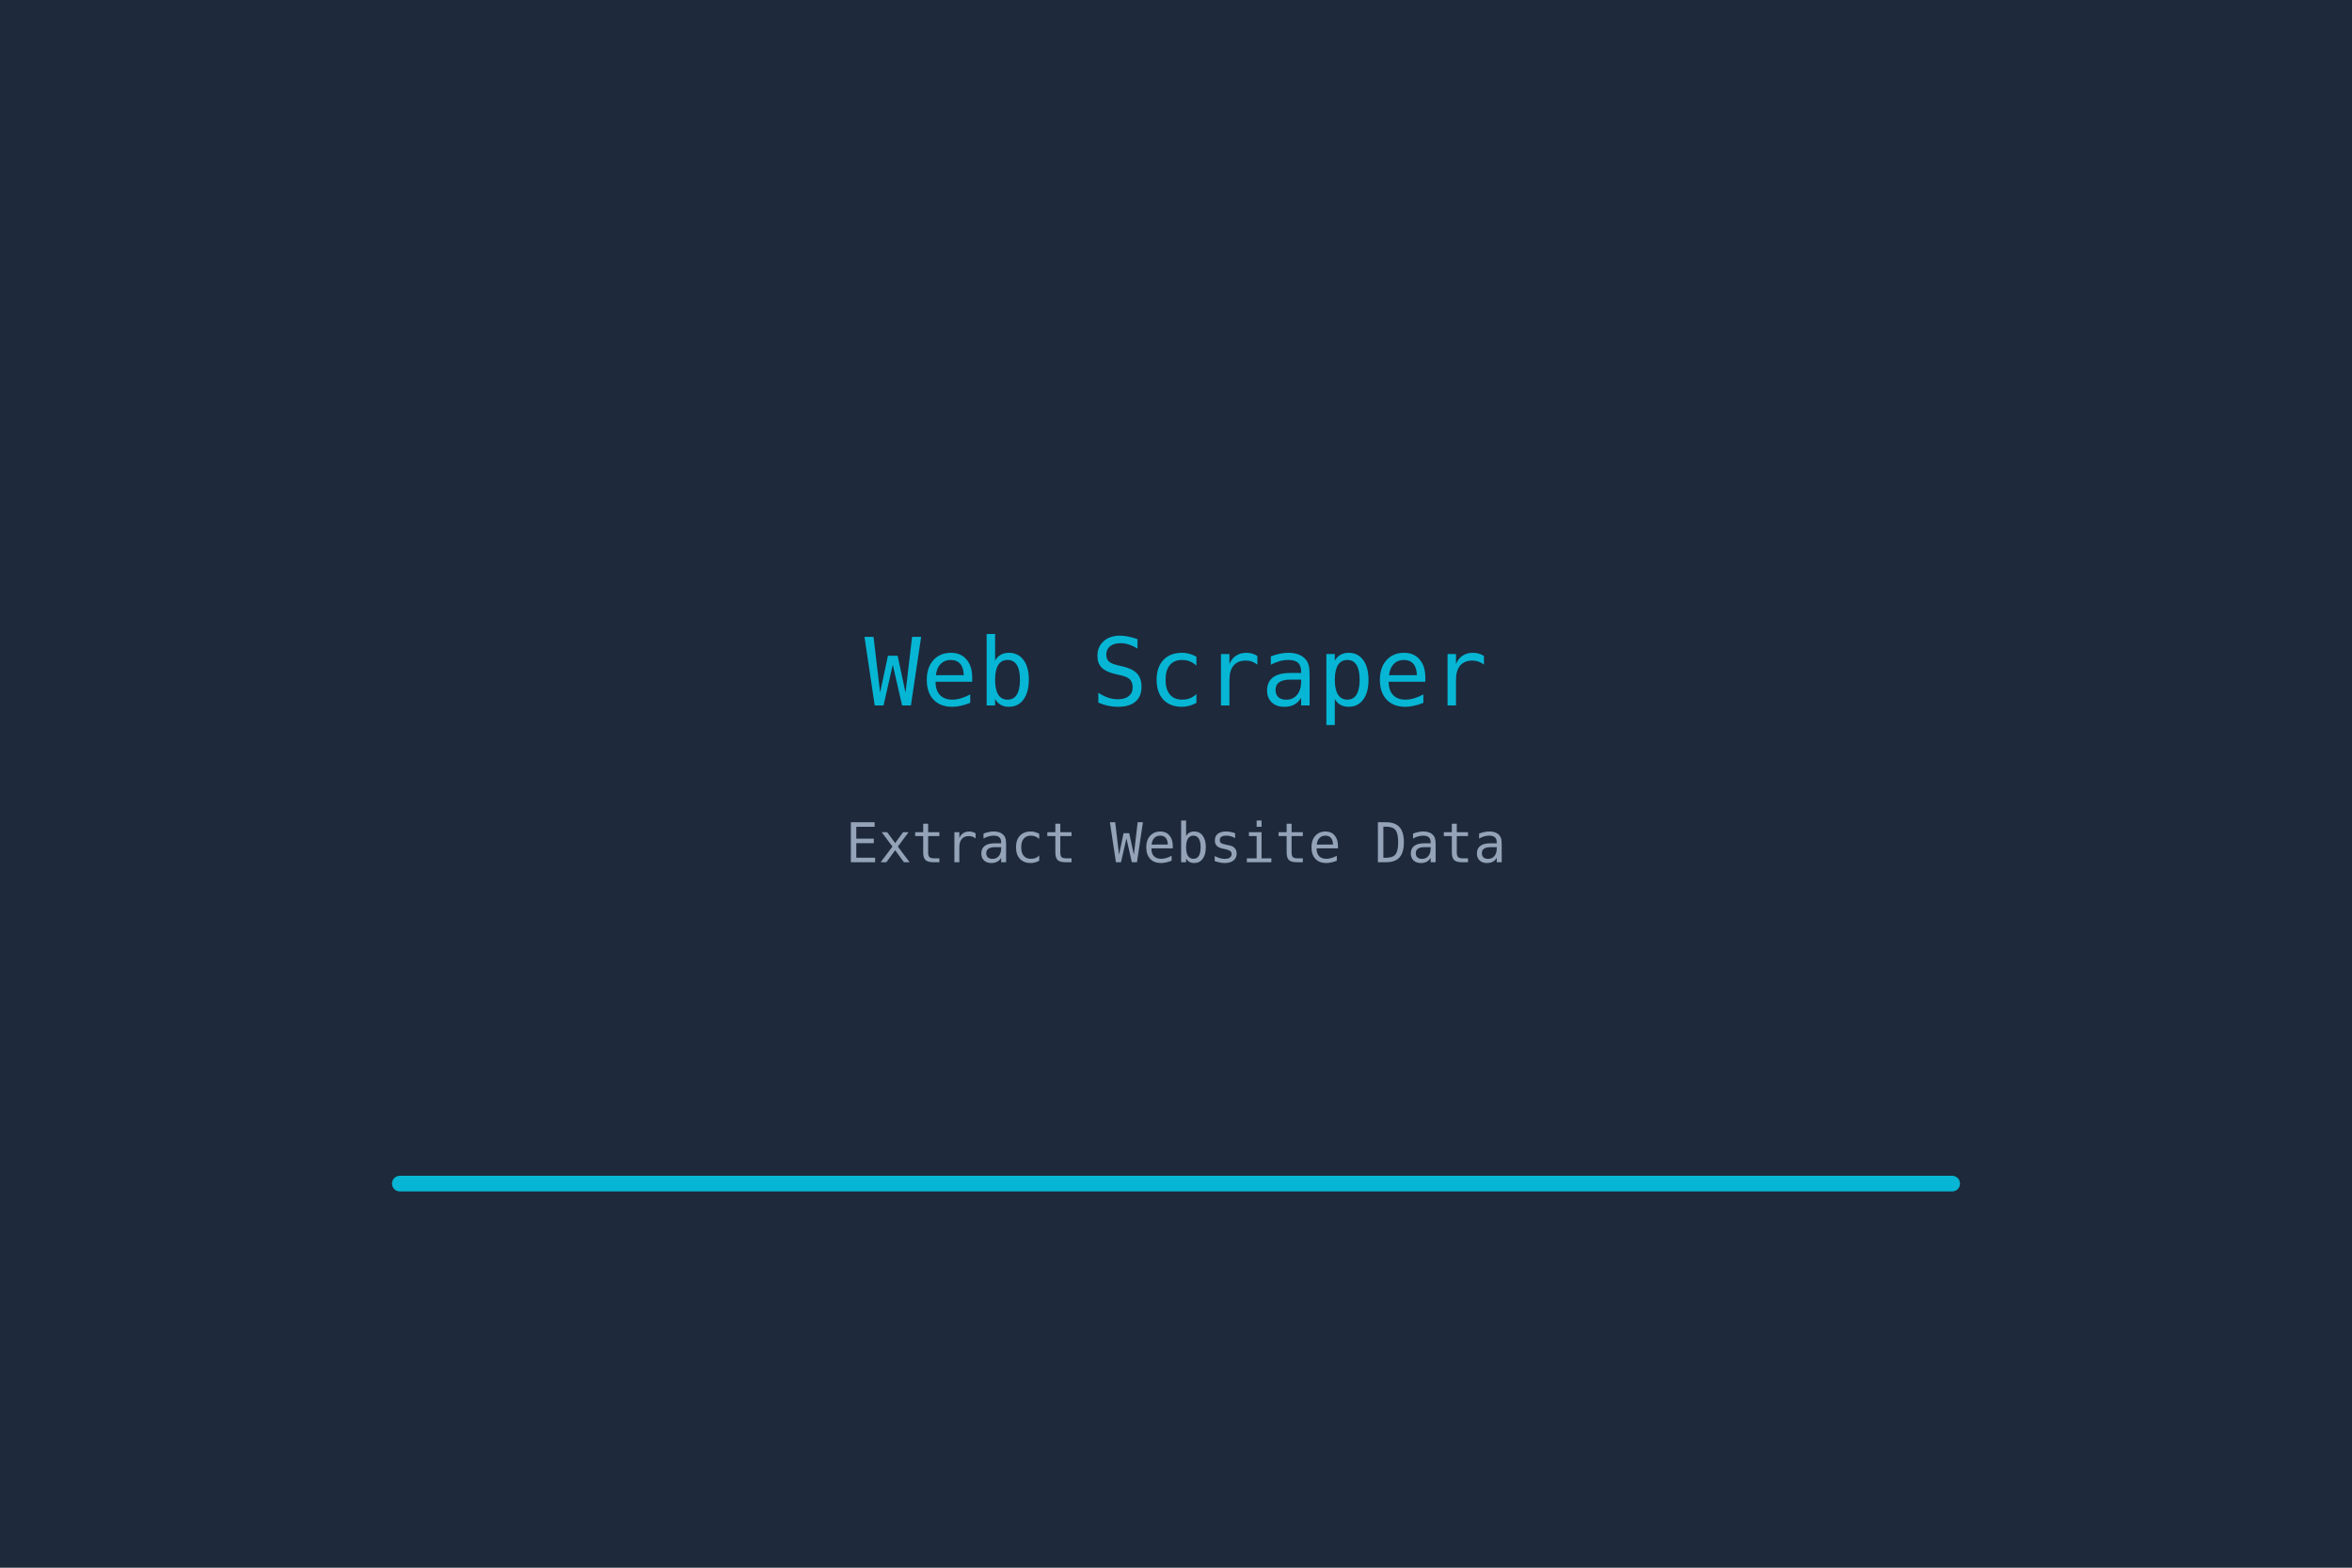
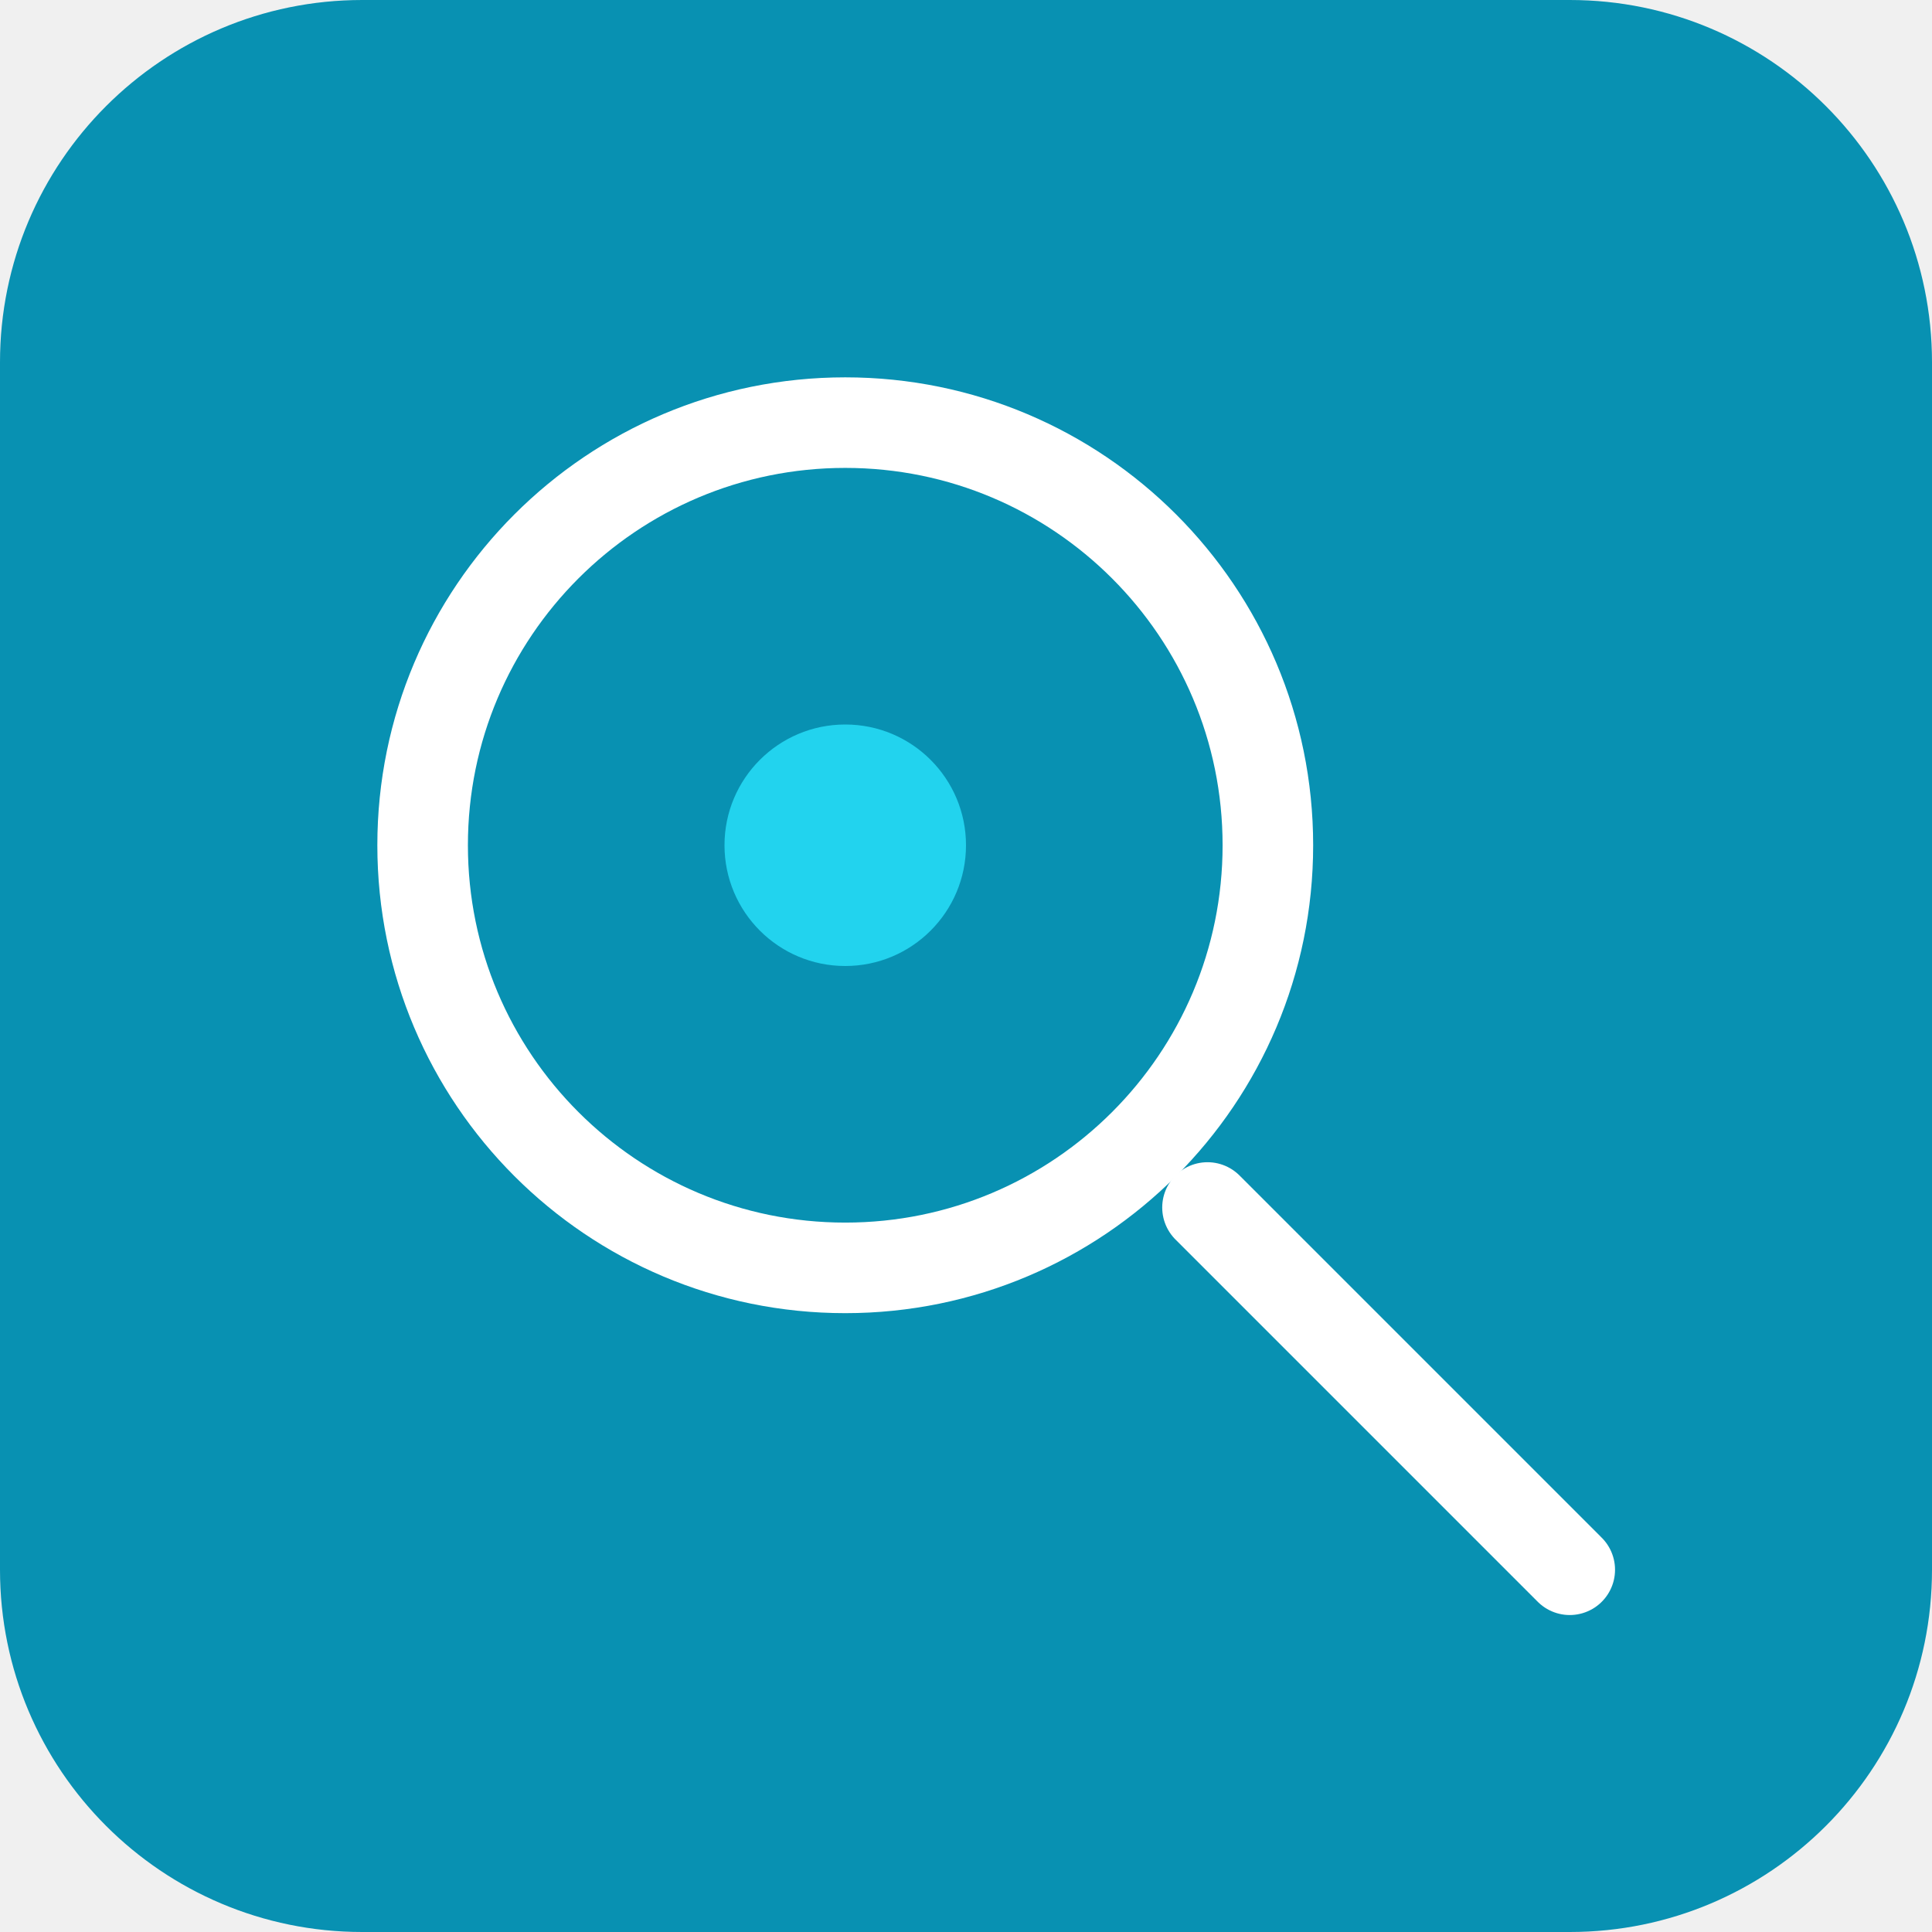
- <svg xmlns="http://www.w3.org/2000/svg" width="600" height="400" viewBox="0 0 600 400">
-   <rect fill="#1e293b" width="600" height="400" />
-   <text fill="#06b6d4" font-family="monospace" font-size="24" x="50%" y="45%" text-anchor="middle">Web Scraper</text>
-   <text fill="#94a3b8" font-family="monospace" font-size="14" x="50%" y="55%" text-anchor="middle">Extract Website Data</text>
-   <rect x="100" y="300" width="400" height="4" fill="#06b6d4" rx="2" />
+ <svg xmlns="http://www.w3.org/2000/svg" viewBox="0 0 64 64" fill="none">
+   <rect width="64" height="64" rx="12" fill="#0891b2" />
+   <circle cx="28" cy="28" r="14" fill="none" stroke="white" stroke-width="3" />
+   <path d="M40 40 L52 52" stroke="white" stroke-width="3" stroke-linecap="round" />
+   <circle cx="28" cy="28" r="4" fill="#22d3ee" />
</svg>
